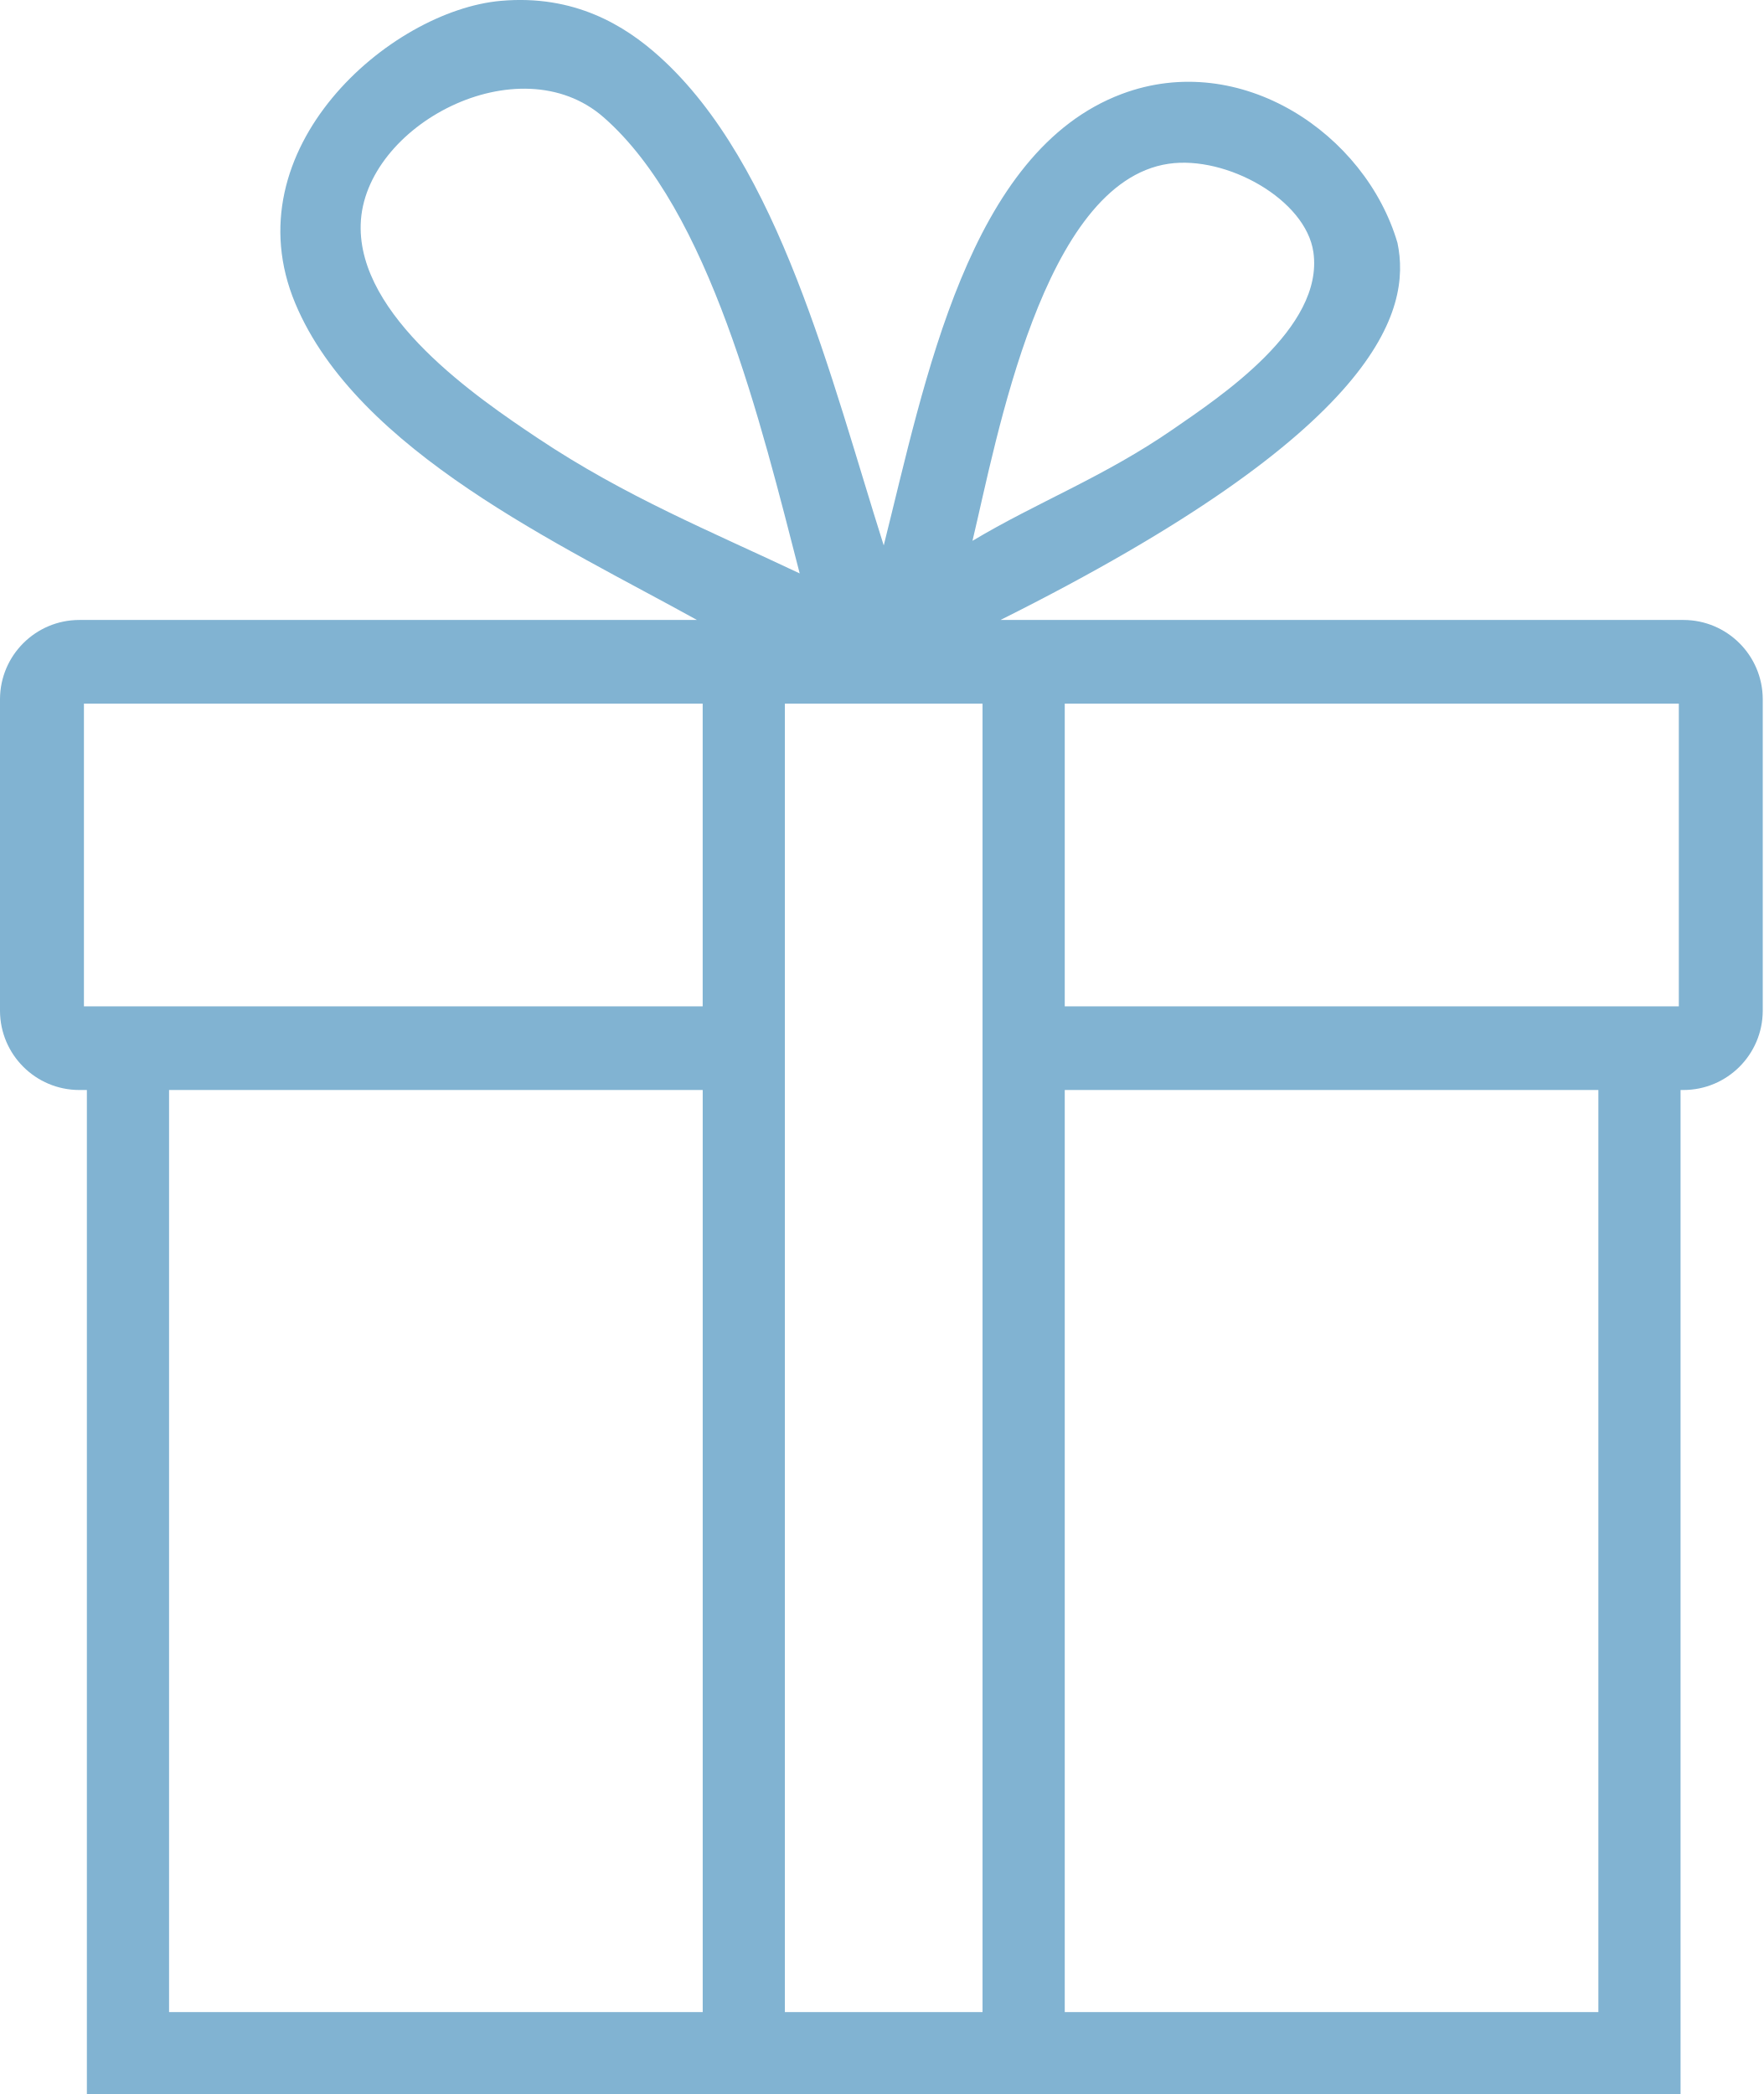
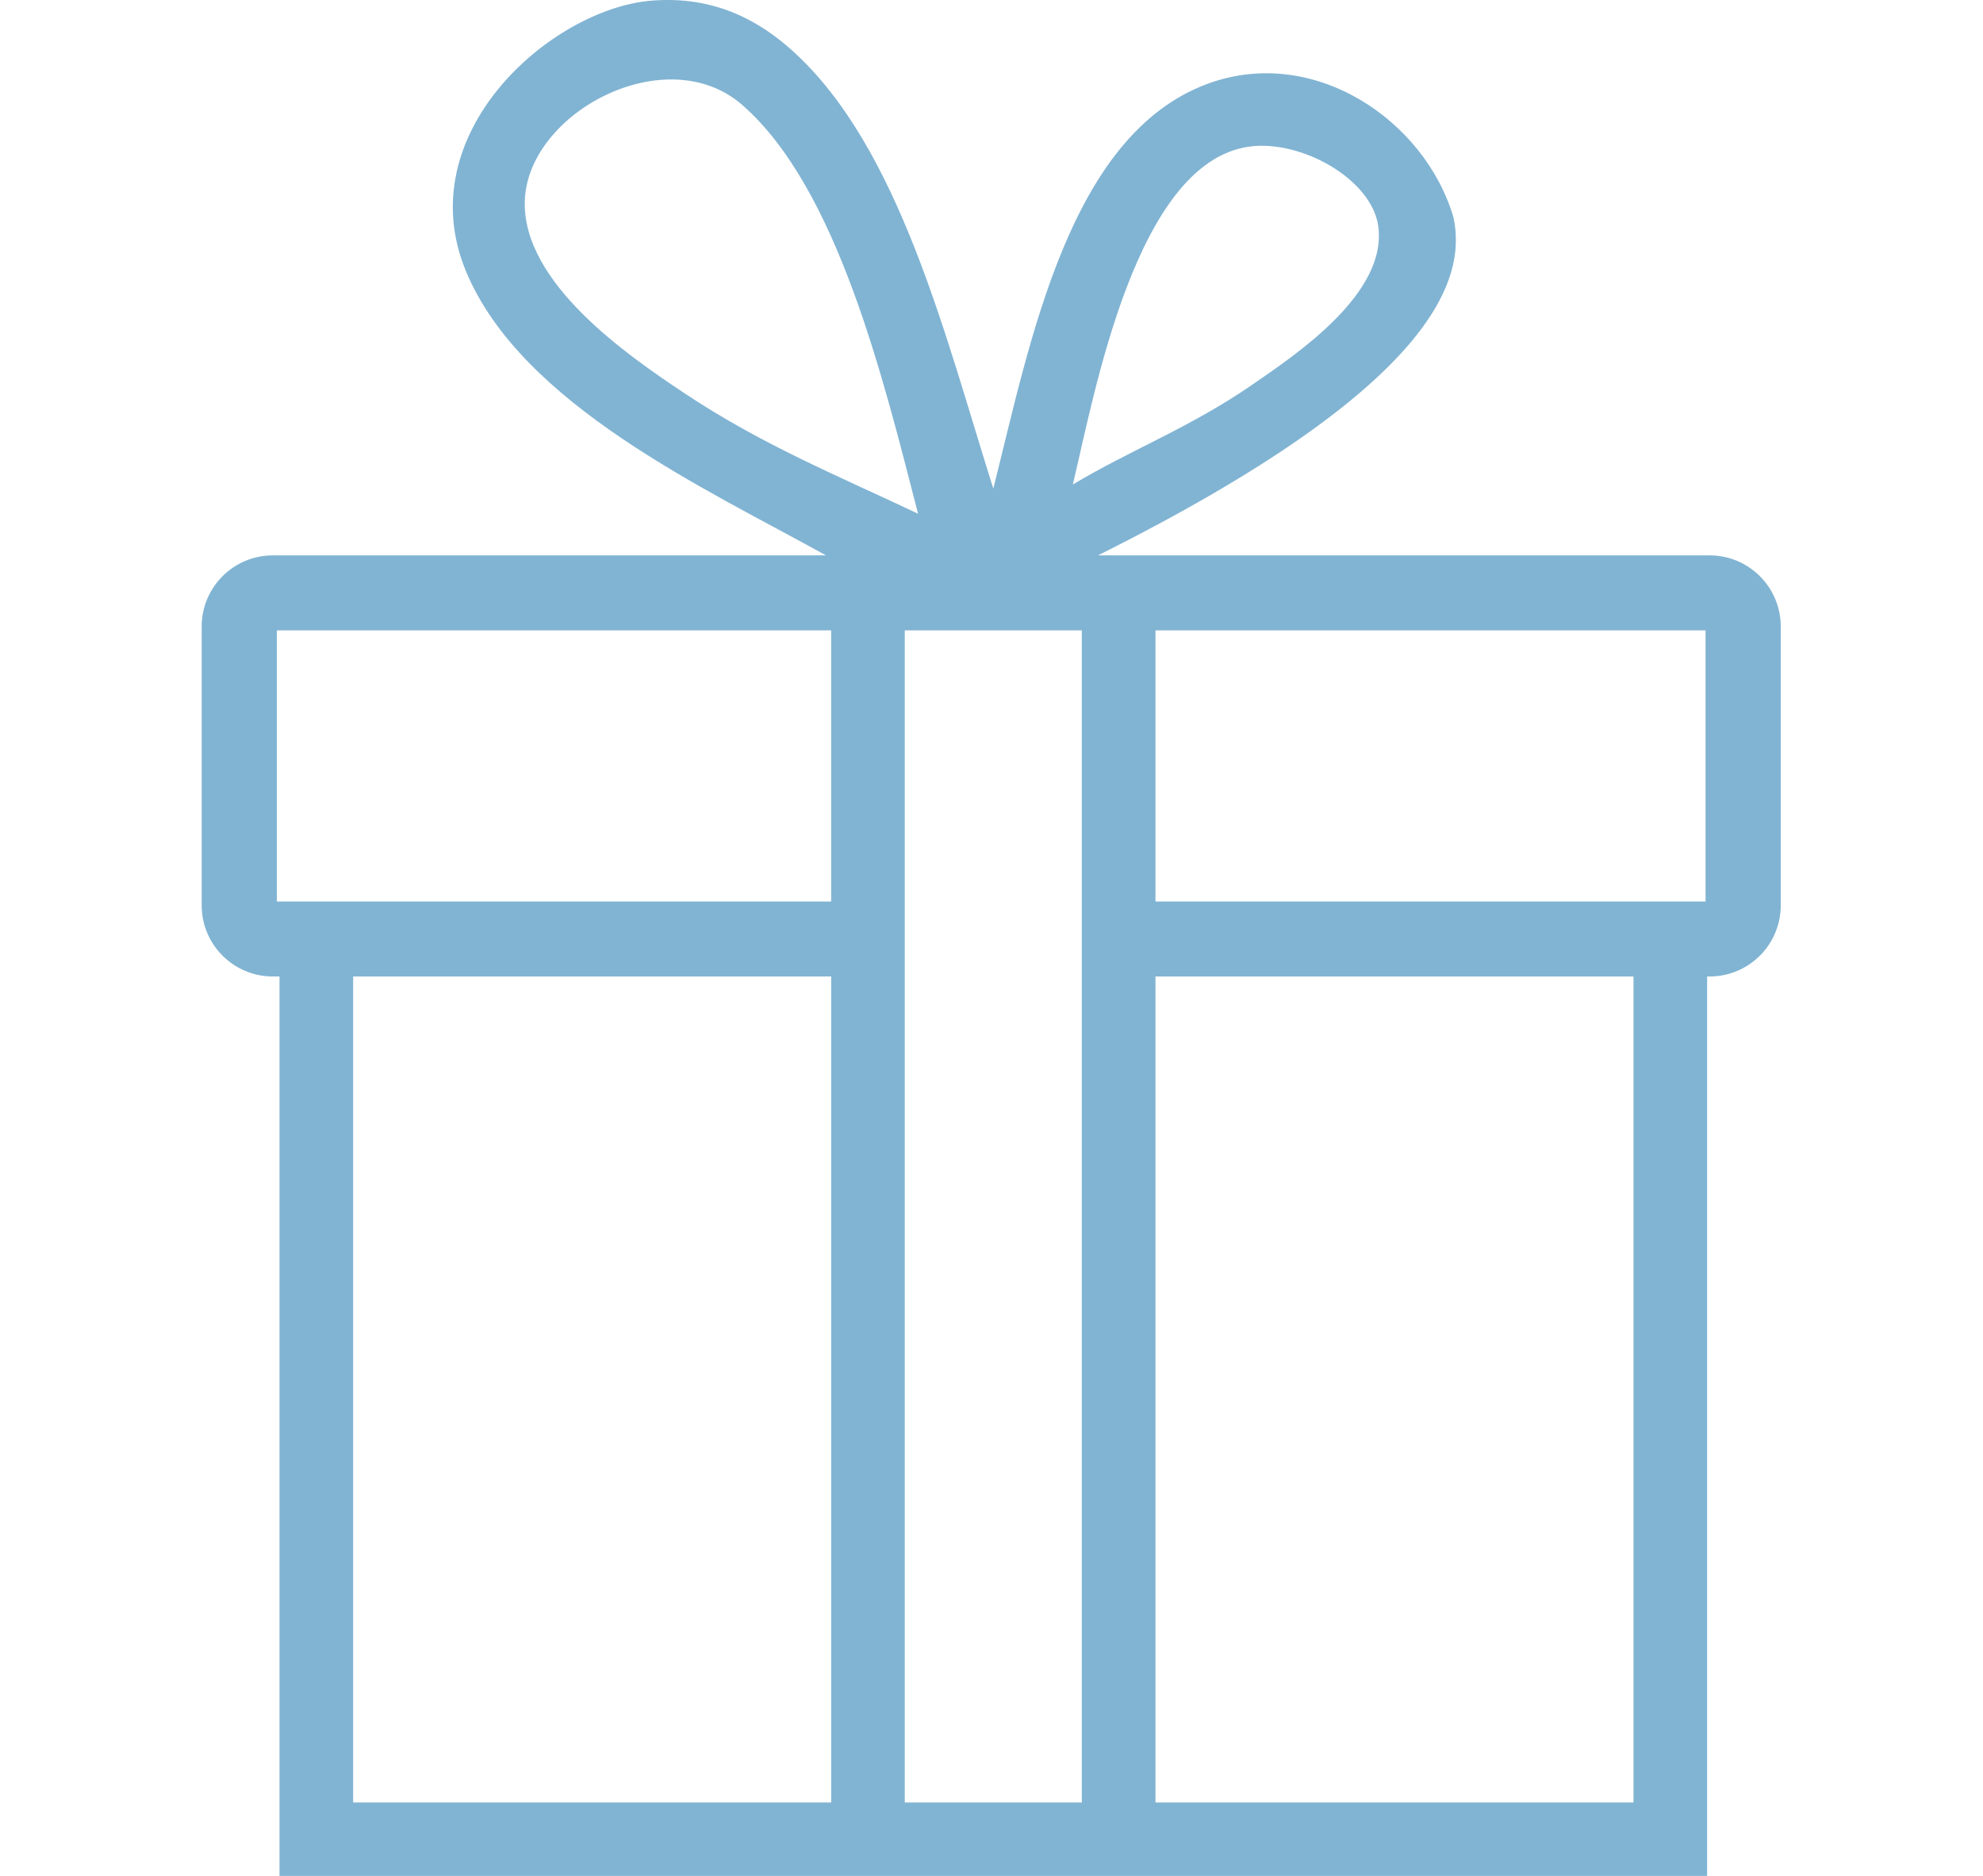
- <svg xmlns="http://www.w3.org/2000/svg" width="64" height="76" viewBox="0 0 64 76">
+ <svg xmlns="http://www.w3.org/2000/svg" width="74" height="70" viewBox="0 0 64 76">
  <path fill-rule="evenodd" clip-rule="evenodd" fill="#81B3D2" d="M61.097 22.501H36.312C50.125 15.602 51.229 11.25 50.72 8.816c-1.162-3.963-5.692-7.023-10.002-5.407-5.569 2.089-7.137 10.388-8.644 16.387-1.924-6.07-3.784-13.814-8.136-17.737C22.677.921 20.843-.205 18.175.031c-4.026.356-9.802 5.382-7.458 10.981 2.251 5.378 9.687 8.777 14.578 11.489H2.879A2.882 2.882 0 0 0 0 25.37v11.322a2.882 2.882 0 0 0 2.879 2.869h.274V76h57.841V39.561h.103a2.882 2.882 0 0 0 2.88-2.869V25.37a2.882 2.882 0 0 0-2.88-2.869zM42.413 5.944c2.103-.31 4.982 1.299 5.255 3.209.393 2.756-3.4 5.255-5.086 6.421-2.523 1.744-4.928 2.643-7.287 4.055.884-3.69 2.549-13.011 7.118-13.685zm-22.882 9.968c-2.225-1.485-6.544-4.431-6.44-7.771.112-3.595 5.743-6.57 8.814-3.886 3.856 3.371 5.713 11.105 7.119 16.557-3.249-1.539-6.328-2.788-9.493-4.9zm5.972 57.114H6.136V39.561h19.368v33.465zm0-36.502H3.046V25.538h22.457v10.986zm10.157 0v36.503h-7.174V25.538h7.174v10.986zm22.351 36.502H38.644V39.561h19.367v33.465zm2.92-36.502H38.644V25.538h22.287v10.986z" />
</svg>
